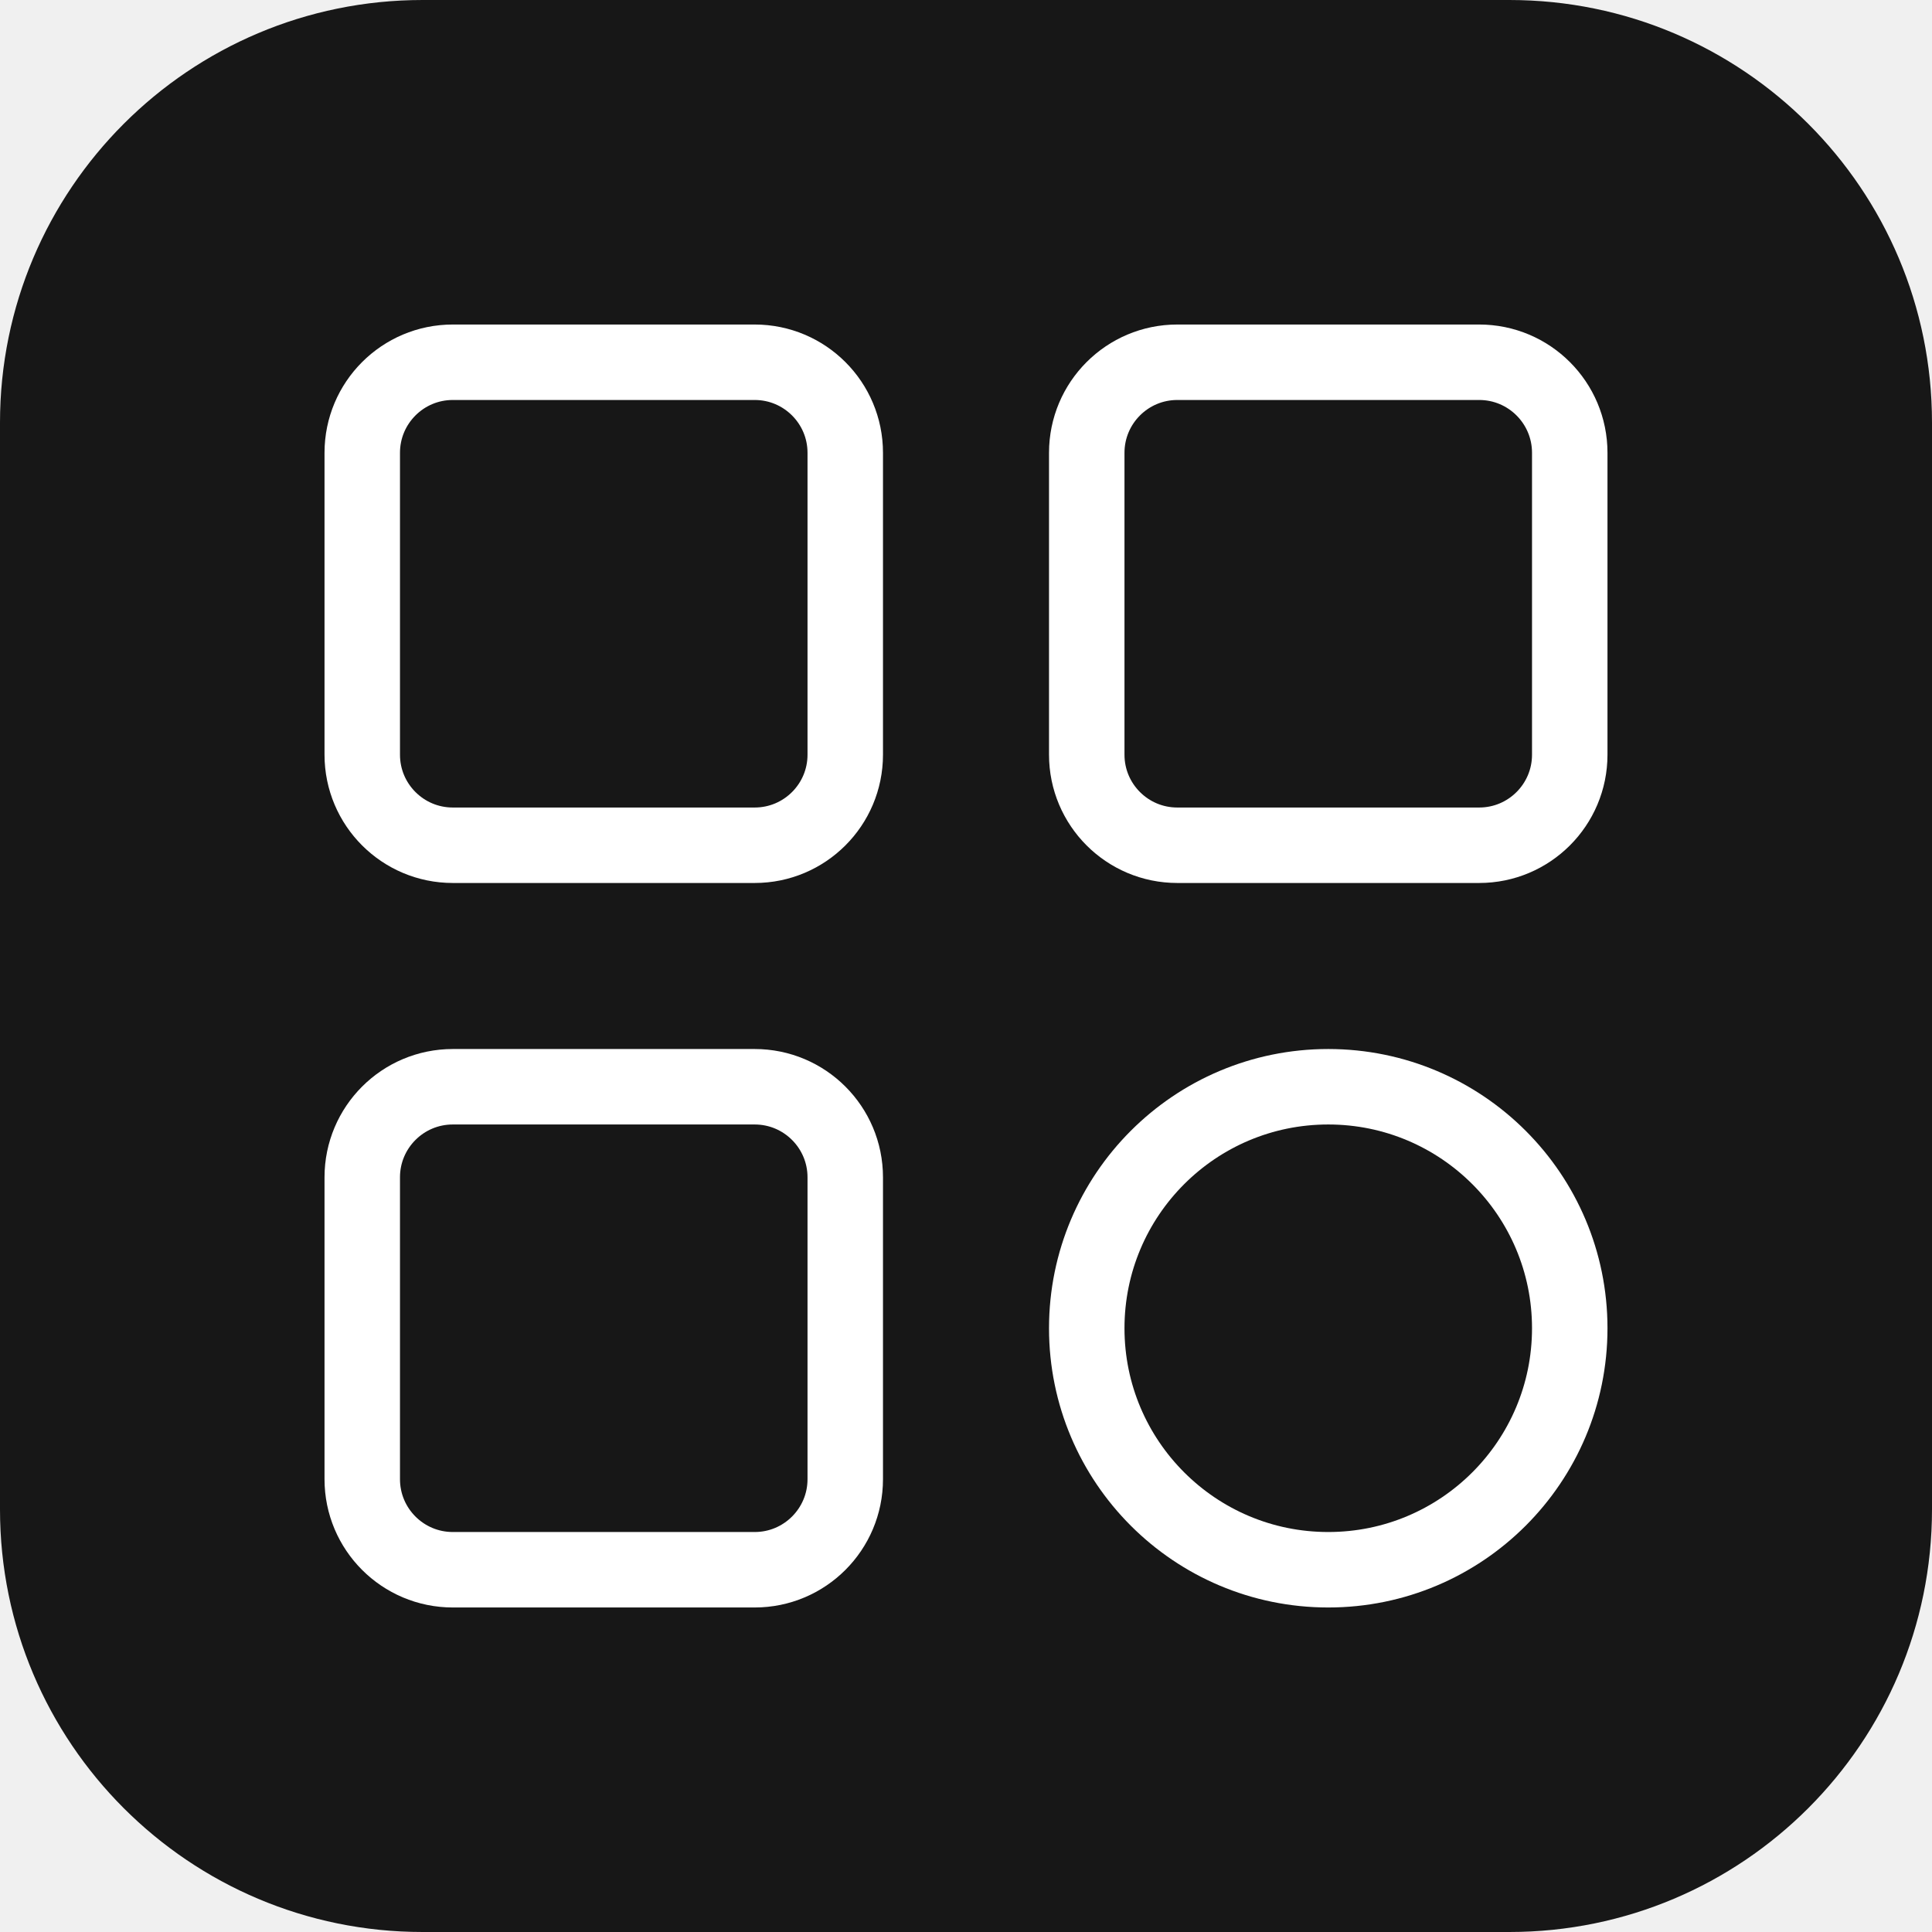
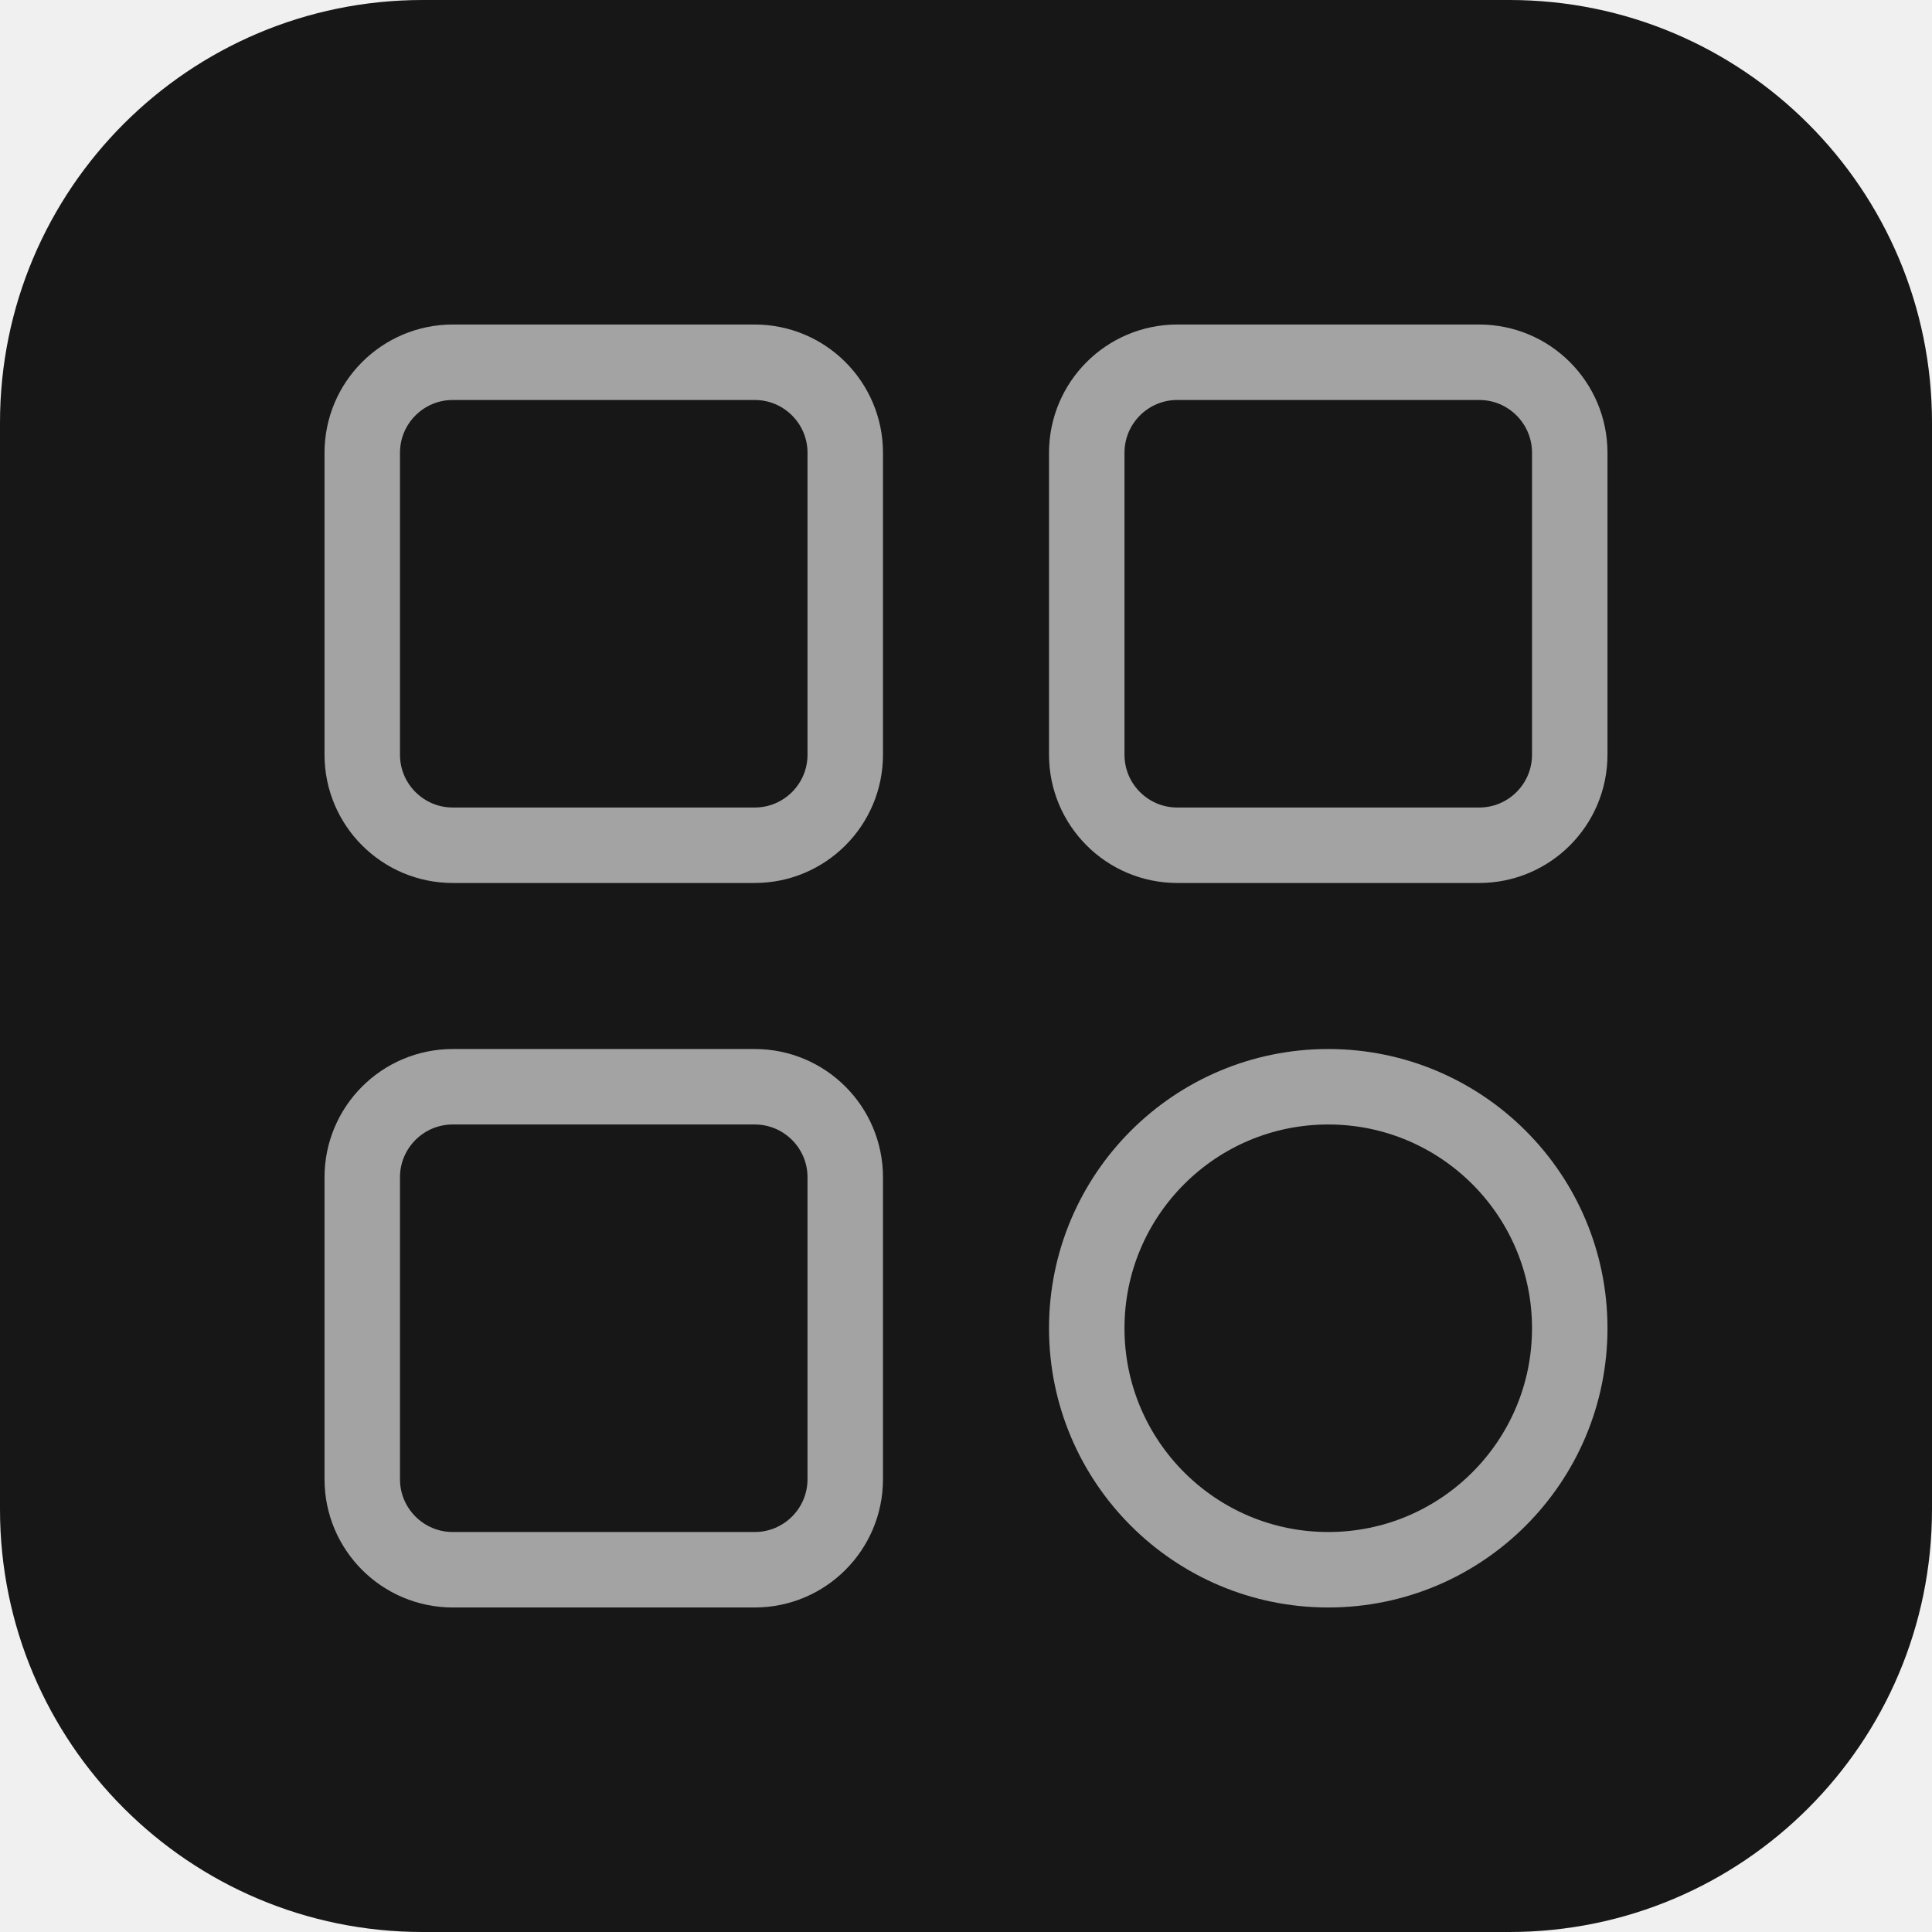
<svg xmlns="http://www.w3.org/2000/svg" viewBox="0 0 128 128" fill="none" width="128" height="128">
  <rect width="128" height="128" rx="28" fill="#171717" />
-   <rect x="24" y="24" width="32" height="32" rx="6" stroke="#fff" stroke-width="5" fill="none" />
-   <rect x="72" y="24" width="32" height="32" rx="6" stroke="#fff" stroke-width="5" fill="none" />
-   <rect x="24" y="72" width="32" height="32" rx="6" stroke="#fff" stroke-width="5" fill="none" />
-   <circle cx="88" cy="88" r="16" stroke="#fff" stroke-width="5" fill="none" />
+   <rect x="24" y="24" width="32" height="32" rx="6" stroke="#a3a3a3" stroke-width="5" fill="none" />
+   <rect x="72" y="24" width="32" height="32" rx="6" stroke="#a3a3a3" stroke-width="5" fill="none" />
+   <rect x="24" y="72" width="32" height="32" rx="6" stroke="#a3a3a3" stroke-width="5" fill="none" />
+   <circle cx="88" cy="88" r="16" stroke="#a3a3a3" stroke-width="5" fill="none" />
</svg>
